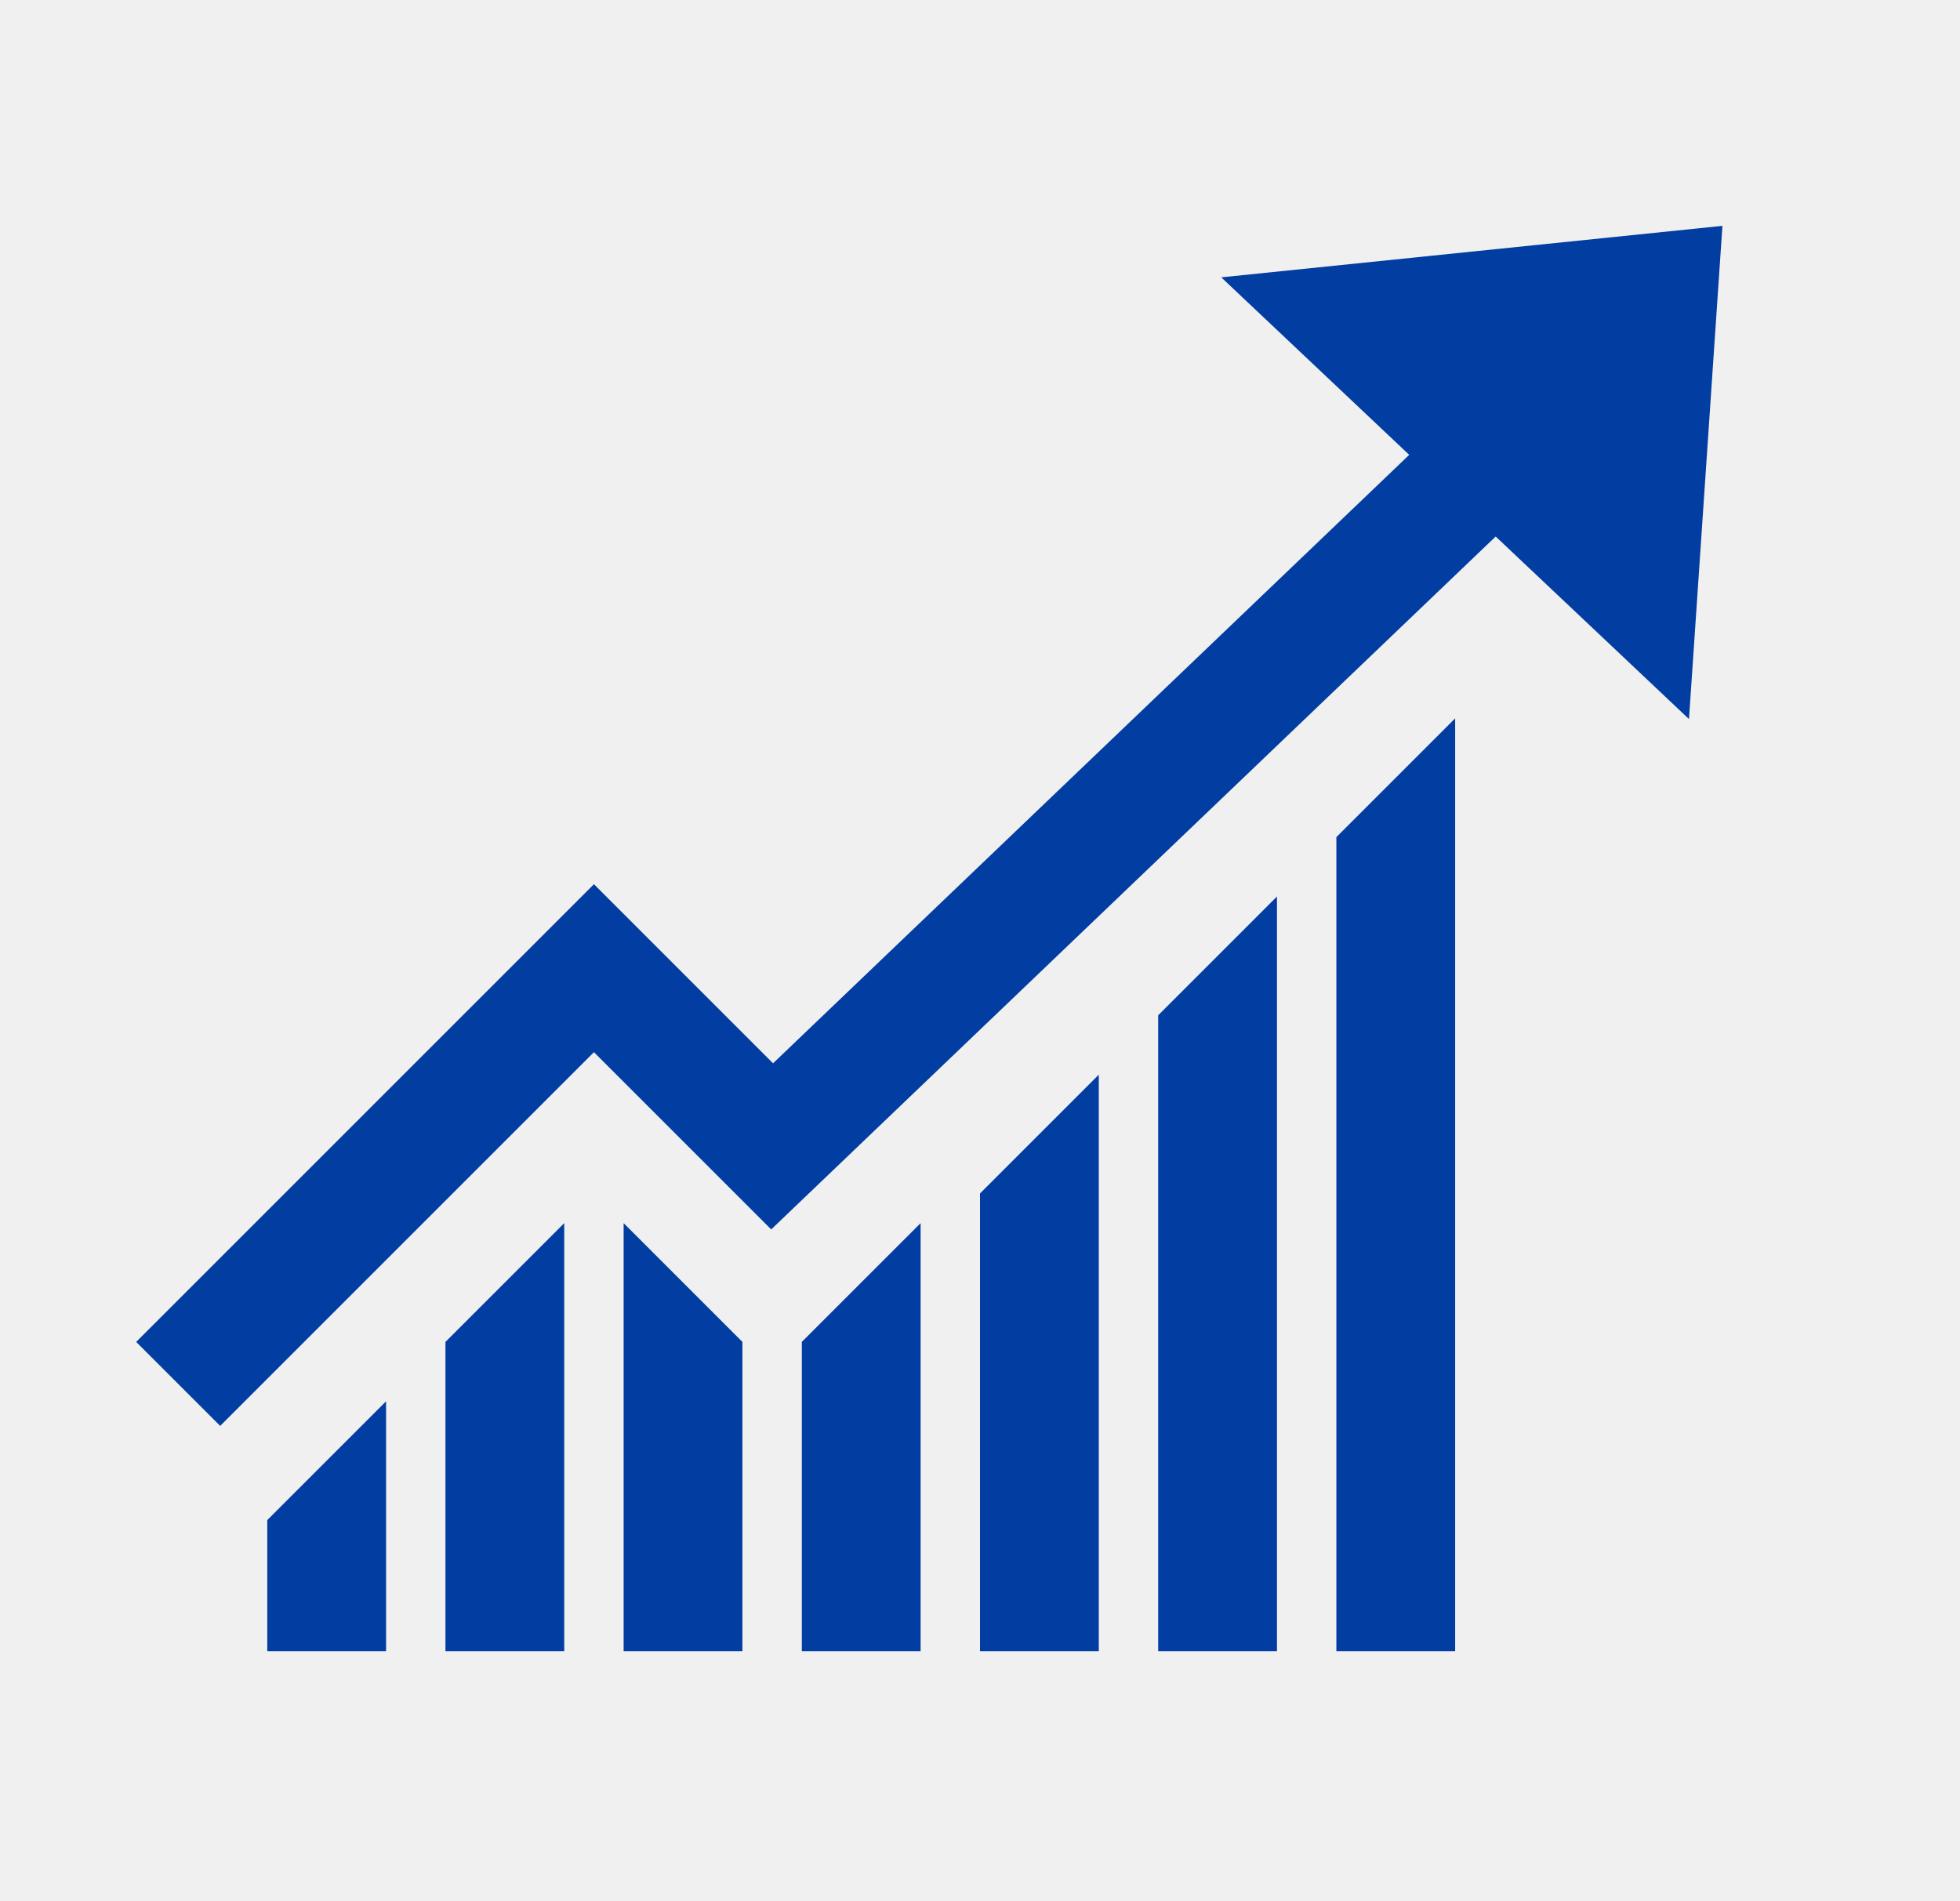
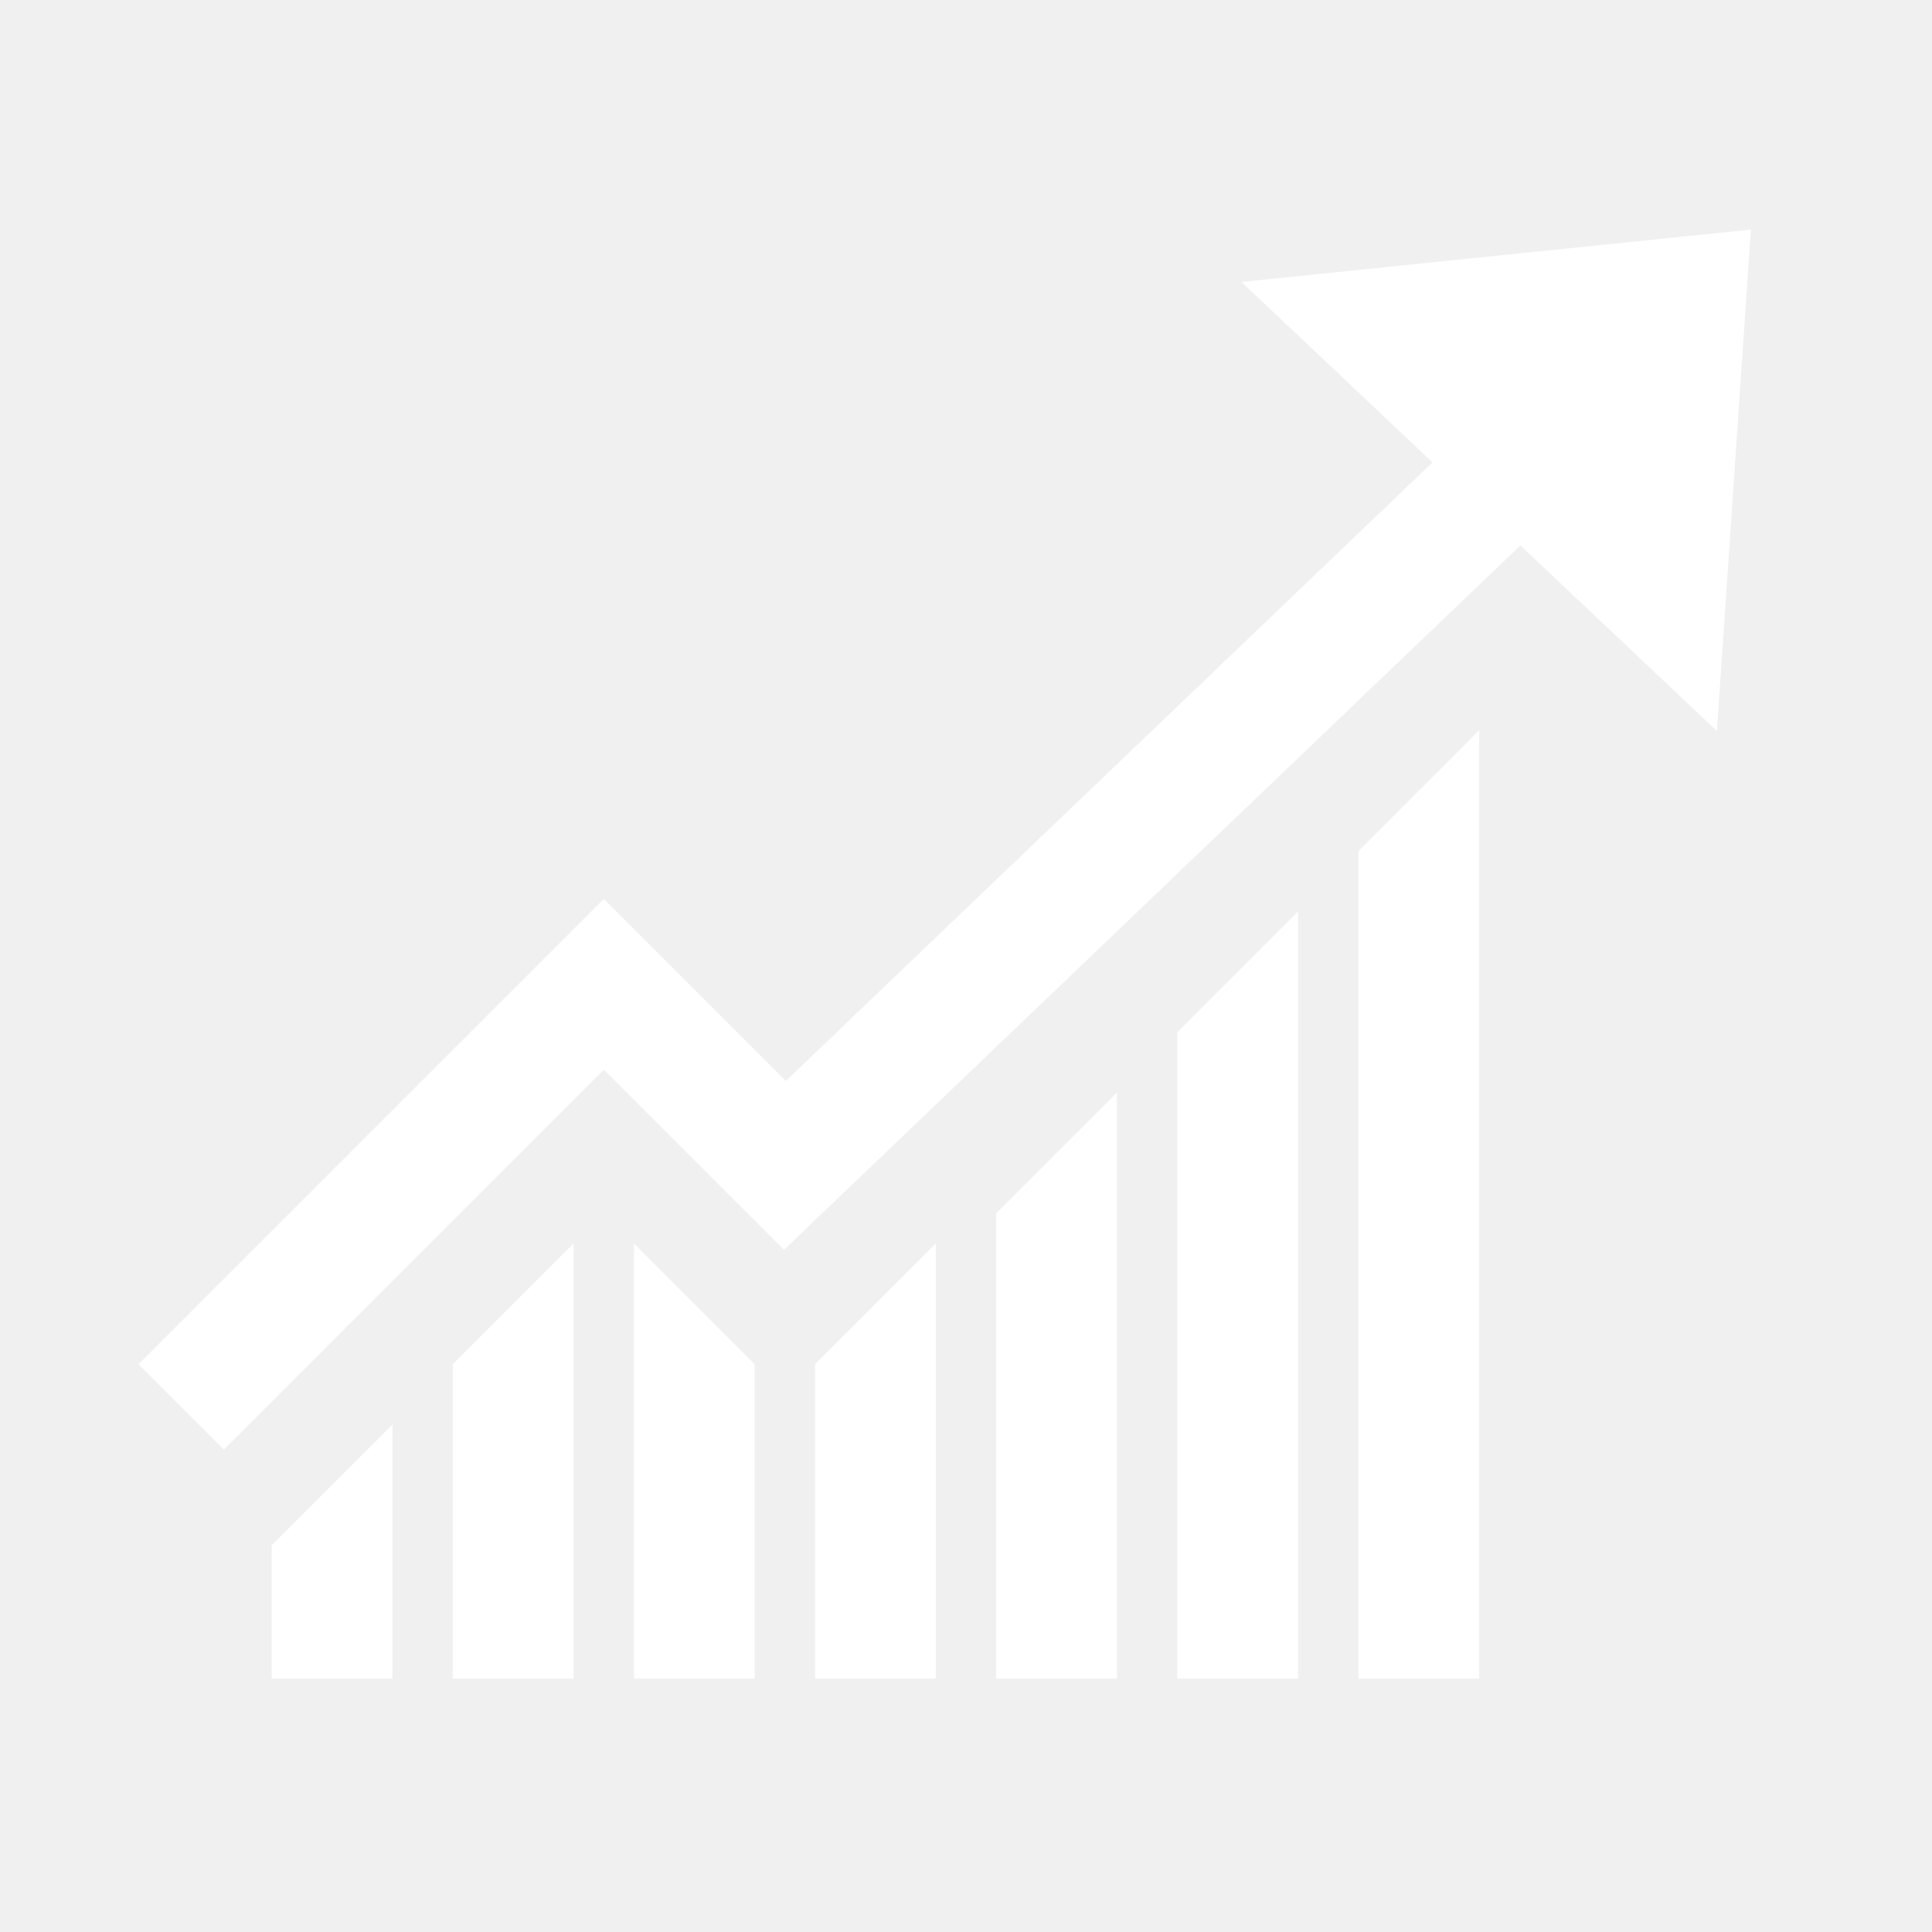
- <svg xmlns="http://www.w3.org/2000/svg" width="33" height="32" viewBox="0 0 33 32" fill="none">
-   <path d="M3 23.303L10 16.303L13 19.303L24.5 8.303" stroke="#023DA2" stroke-width="2" />
-   <path d="M29 3.803L28.437 12.108L20.562 4.67L29 3.803Z" fill="#023DA2" />
-   <path d="M21 27.803V16.303L20 17.303V27.803" stroke="#023DA2" />
-   <path d="M24 27.803V13.303L23 14.303V27.803" stroke="#023DA2" />
-   <path d="M18 27.803V19.303L17 20.303V27.803" stroke="#023DA2" />
-   <path d="M15 27.803V21.803L14 22.803V27.803" stroke="#023DA2" />
-   <path d="M11 27.803V21.803L12 22.803V27.803" stroke="#023DA2" />
-   <path d="M9 27.803V21.803L8 22.803V27.803" stroke="#023DA2" />
-   <path d="M6 27.803V24.803L5 25.803V27.803" stroke="#023DA2" />
+ <svg xmlns="http://www.w3.org/2000/svg" width="32" height="32" viewBox="0 0 32 32" fill="none">
+   <g opacity="">
+     <path d="M3 23.303L10 16.303L13 19.303L24.5 8.303" stroke="white" stroke-width="2" />
+     <path d="M21.699 5.056L28.461 4.361L28.01 11.017L21.699 5.056Z" fill="white" stroke="white" />
+     <path d="M21 27.803V16.303L20 17.303V27.803" stroke="white" />
+     <path d="M24 27.803V13.303L23 14.303V27.803" stroke="white" />
+     <path d="M18 27.803V19.303L17 20.303V27.803" stroke="white" />
+     <path d="M15 27.803V21.803L14 22.803V27.803" stroke="white" />
+     <path d="M11 27.803V21.803L12 22.803V27.803" stroke="white" />
+     <path d="M9 27.803V21.803L8 22.803V27.803" stroke="white" />
+     <path d="M6 27.803V24.803L5 25.803V27.803" stroke="white" />
+   </g>
</svg>
